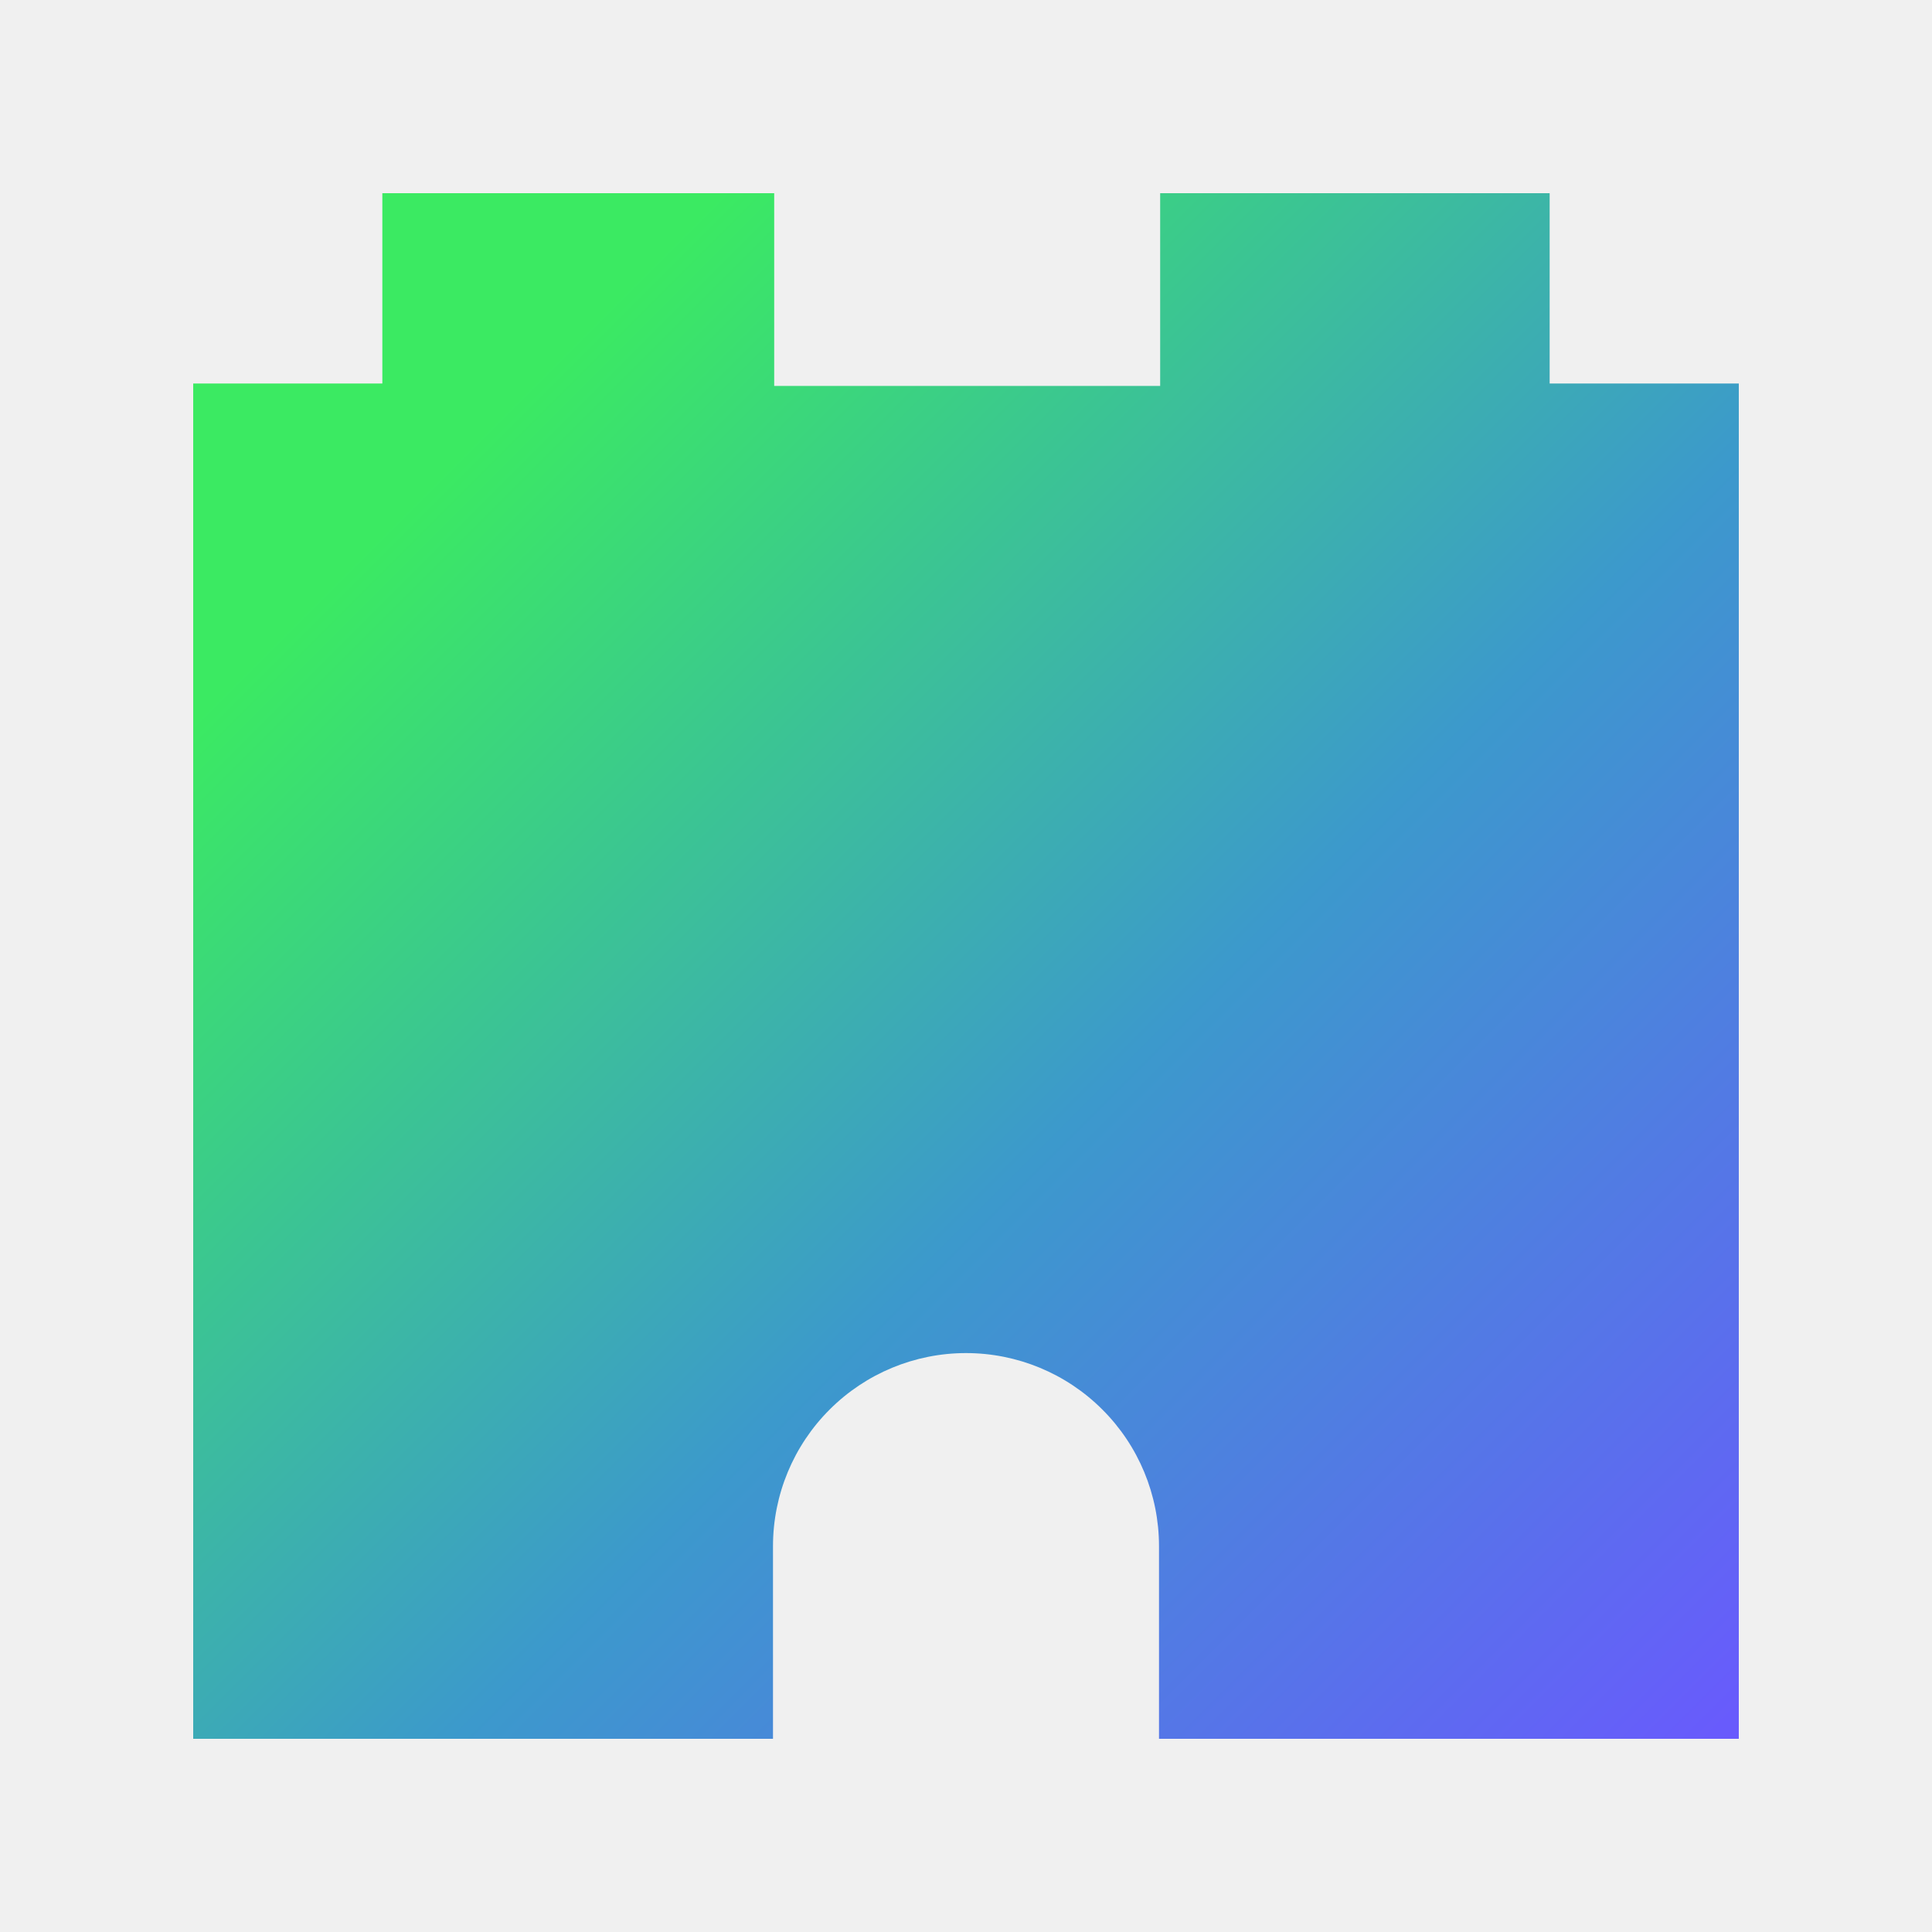
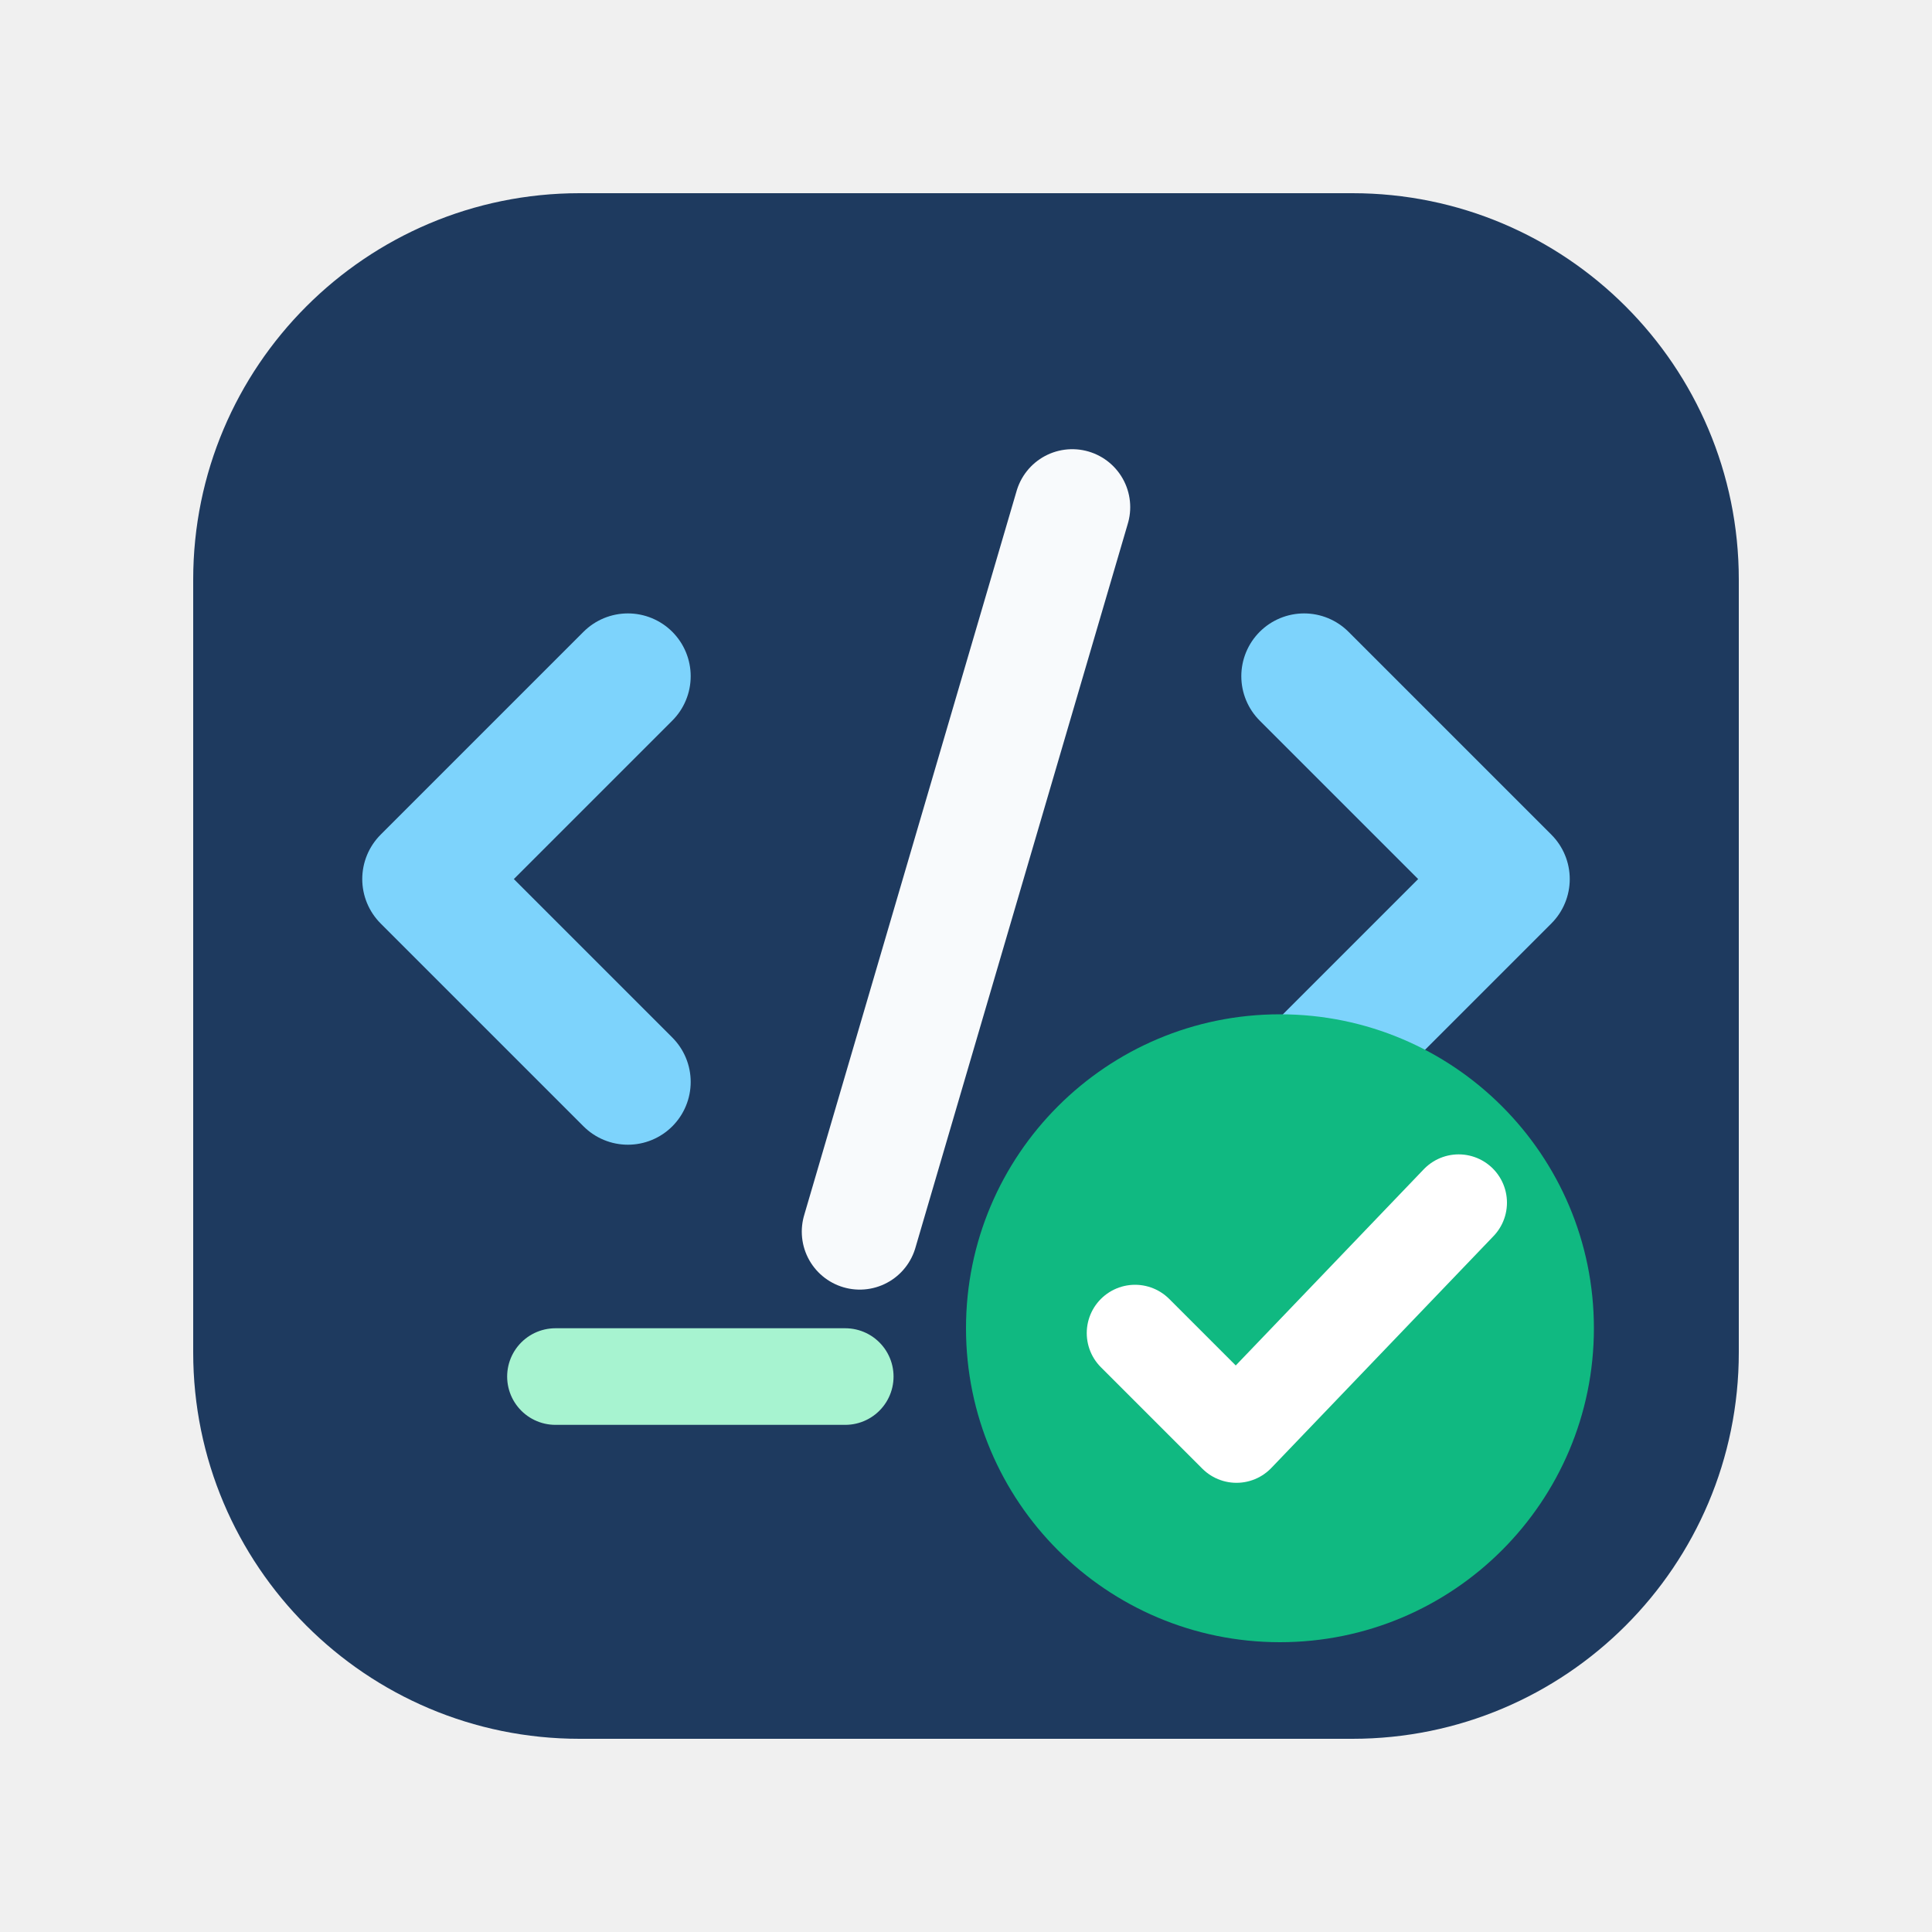
<svg xmlns="http://www.w3.org/2000/svg" width="40" height="40" viewBox="0 0 40 40" fill="none">
-   <path d="M32.084 7.94V4H24.02V7.99H16.029V4H7.916V7.94H4V36H16.004V32.005C16.006 30.946 16.427 29.931 17.177 29.183C17.926 28.434 18.941 28.014 20 28.014C21.059 28.014 22.074 28.434 22.823 29.183C23.573 29.931 23.994 30.946 23.996 32.005V36H36V7.94H32.084Z" fill="url(#paint0_linear)" />
-   <defs>
-     <linearGradient id="paint0_linear" x1="2.942" y1="4.9" x2="37.777" y2="39.734" gradientUnits="userSpaceOnUse">
-       <stop offset="0.159" stop-color="#3BEA62" />
-       <stop offset="0.54" stop-color="#3C99CC" />
-       <stop offset="0.937" stop-color="#6B57FF" />
-     </linearGradient>
-   </defs>
+   <rect x="4" y="4" width="32" height="32" rx="8" fill="#1E3A5F" />
+   <path d="M13 14L8.8 18.2L13 22.4" stroke="#7DD3FC" stroke-width="2.6" stroke-linecap="round" stroke-linejoin="round" />
+   <path d="M27 14L31.2 18.2L27 22.4" stroke="#7DD3FC" stroke-width="2.6" stroke-linecap="round" stroke-linejoin="round" />
+   <path d="M22.2 10.5L17.8 25.5" stroke="#F8FAFC" stroke-width="2.4" stroke-linecap="round" />
+   <circle cx="26.5" cy="27.5" r="6.5" fill="#10B981" />
+   <path d="M23.5 27.6L25.6 29.7L30.2 24.9" stroke="#FFFFFF" stroke-width="2" stroke-linecap="round" stroke-linejoin="round" />
+   <path d="M11.5 28.5H17.5" stroke="#A7F3D0" stroke-width="2" stroke-linecap="round" />
</svg>
